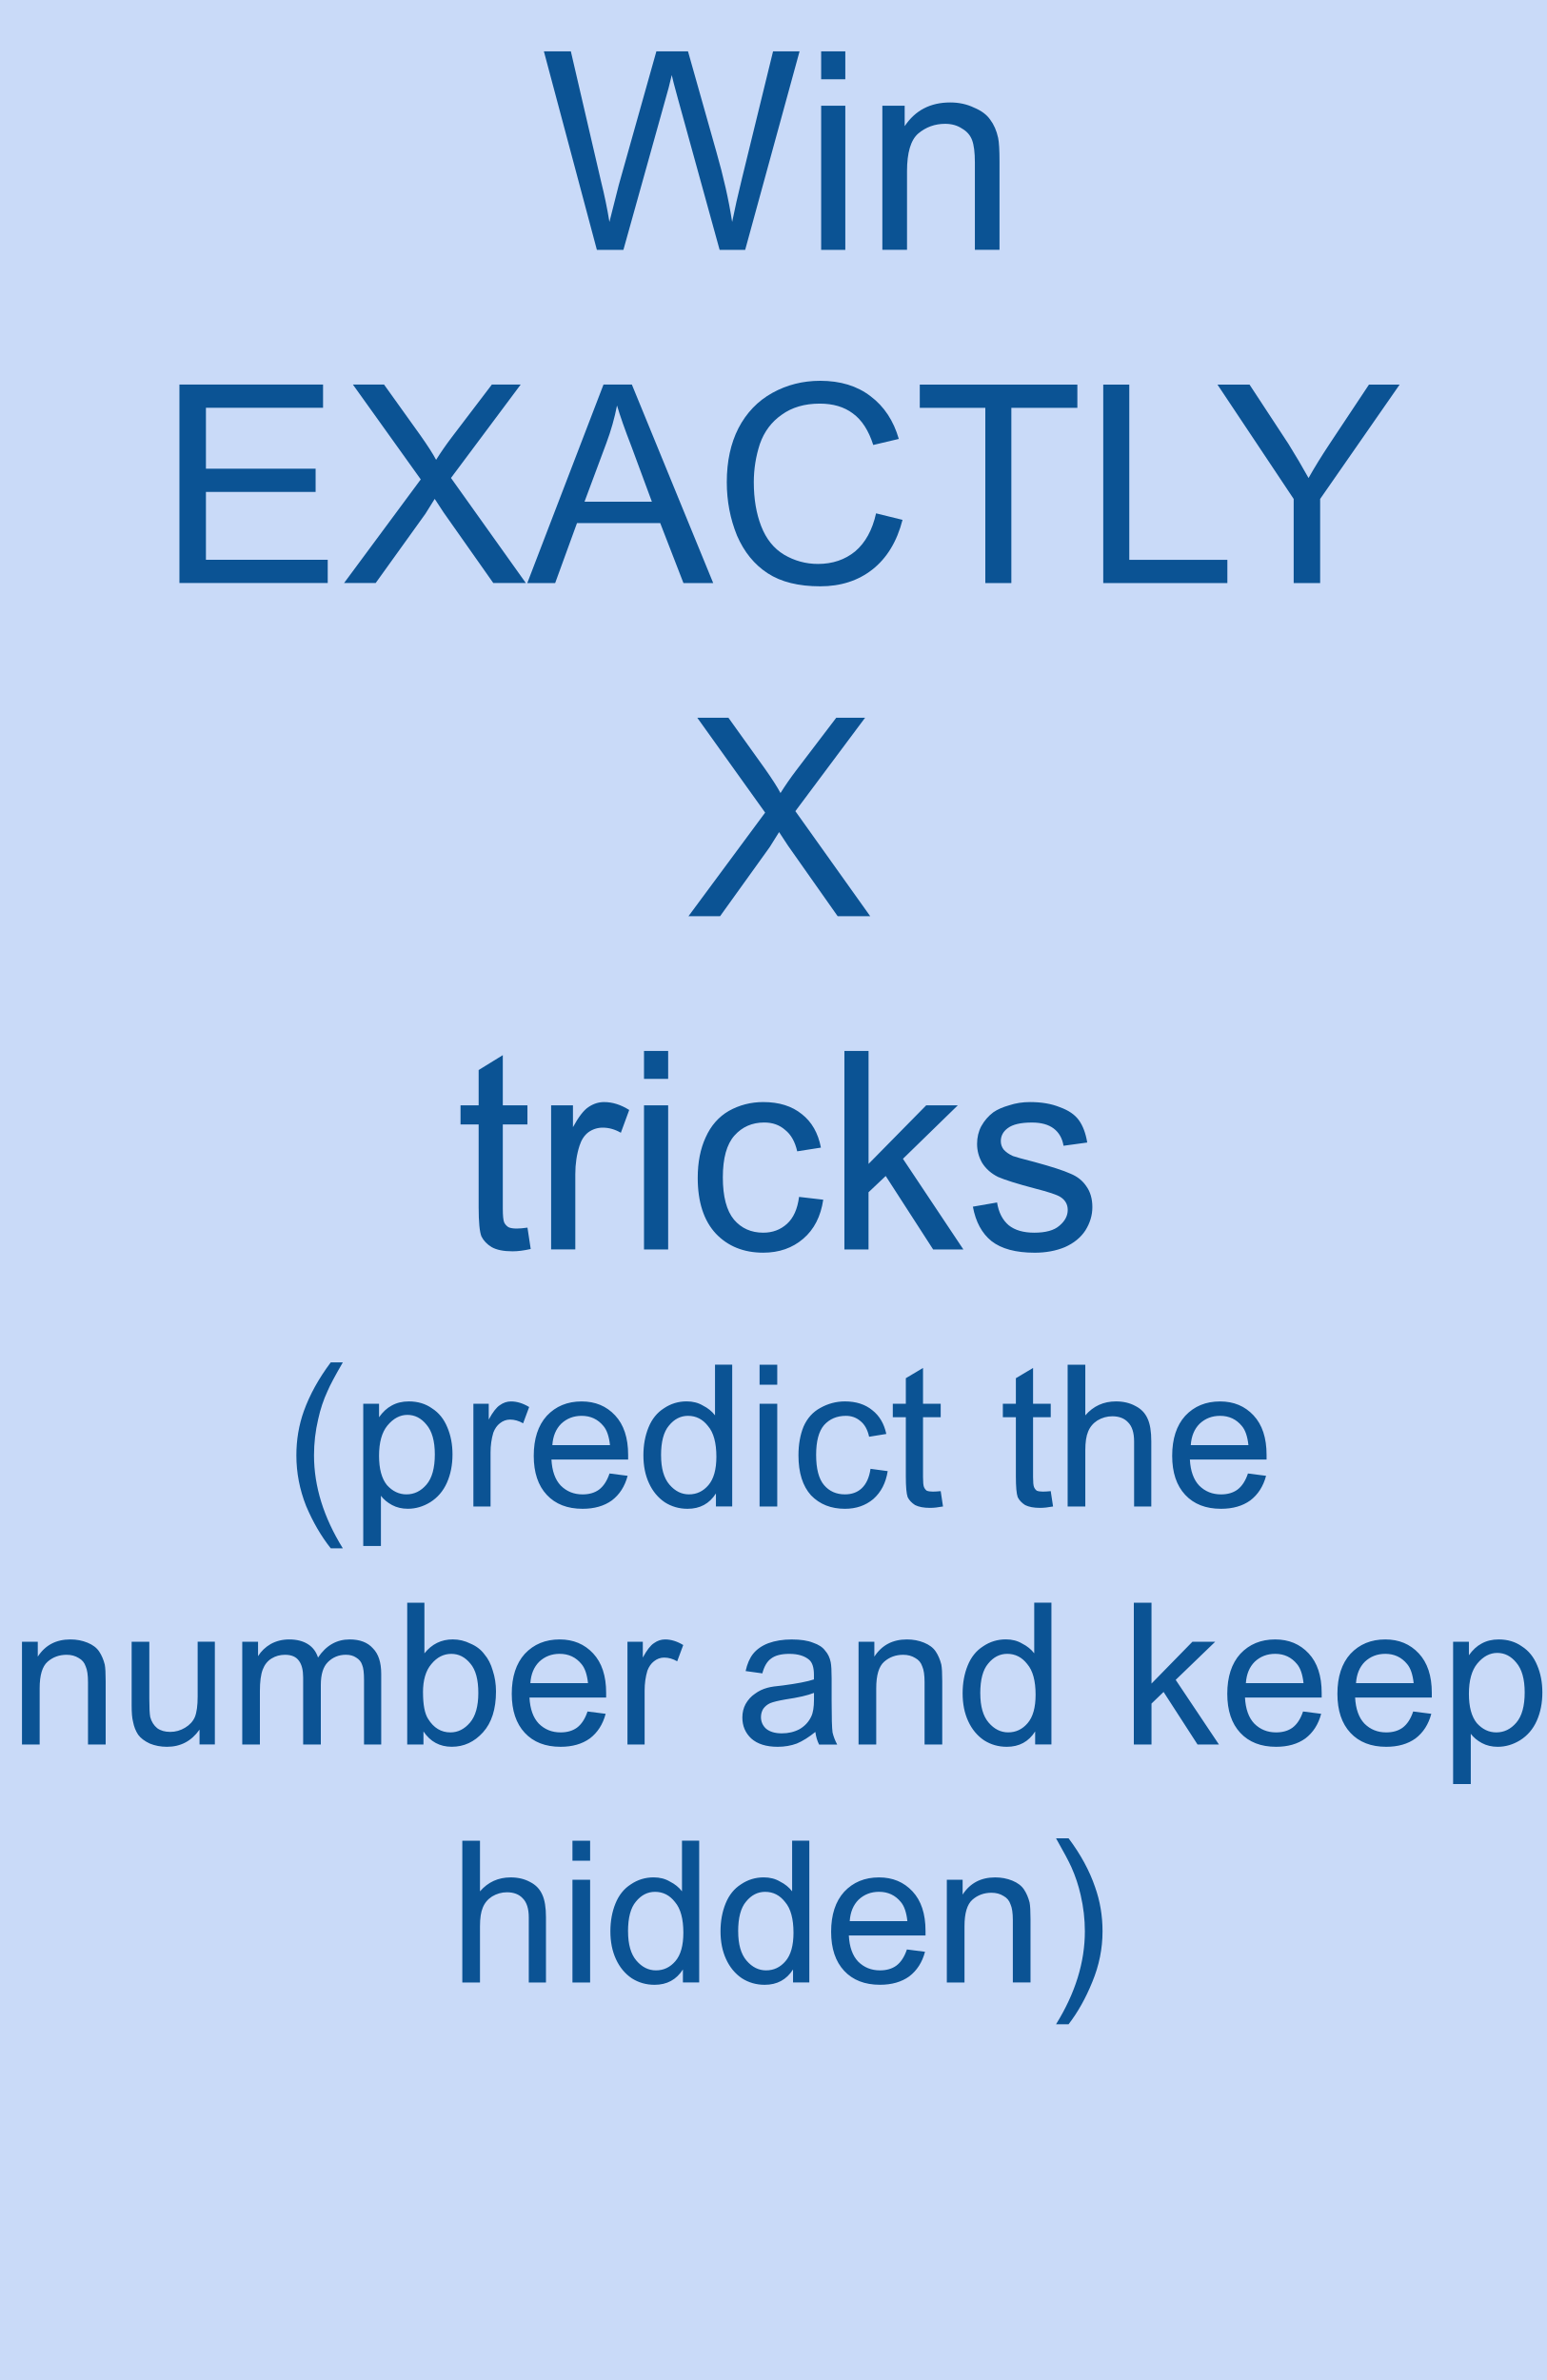
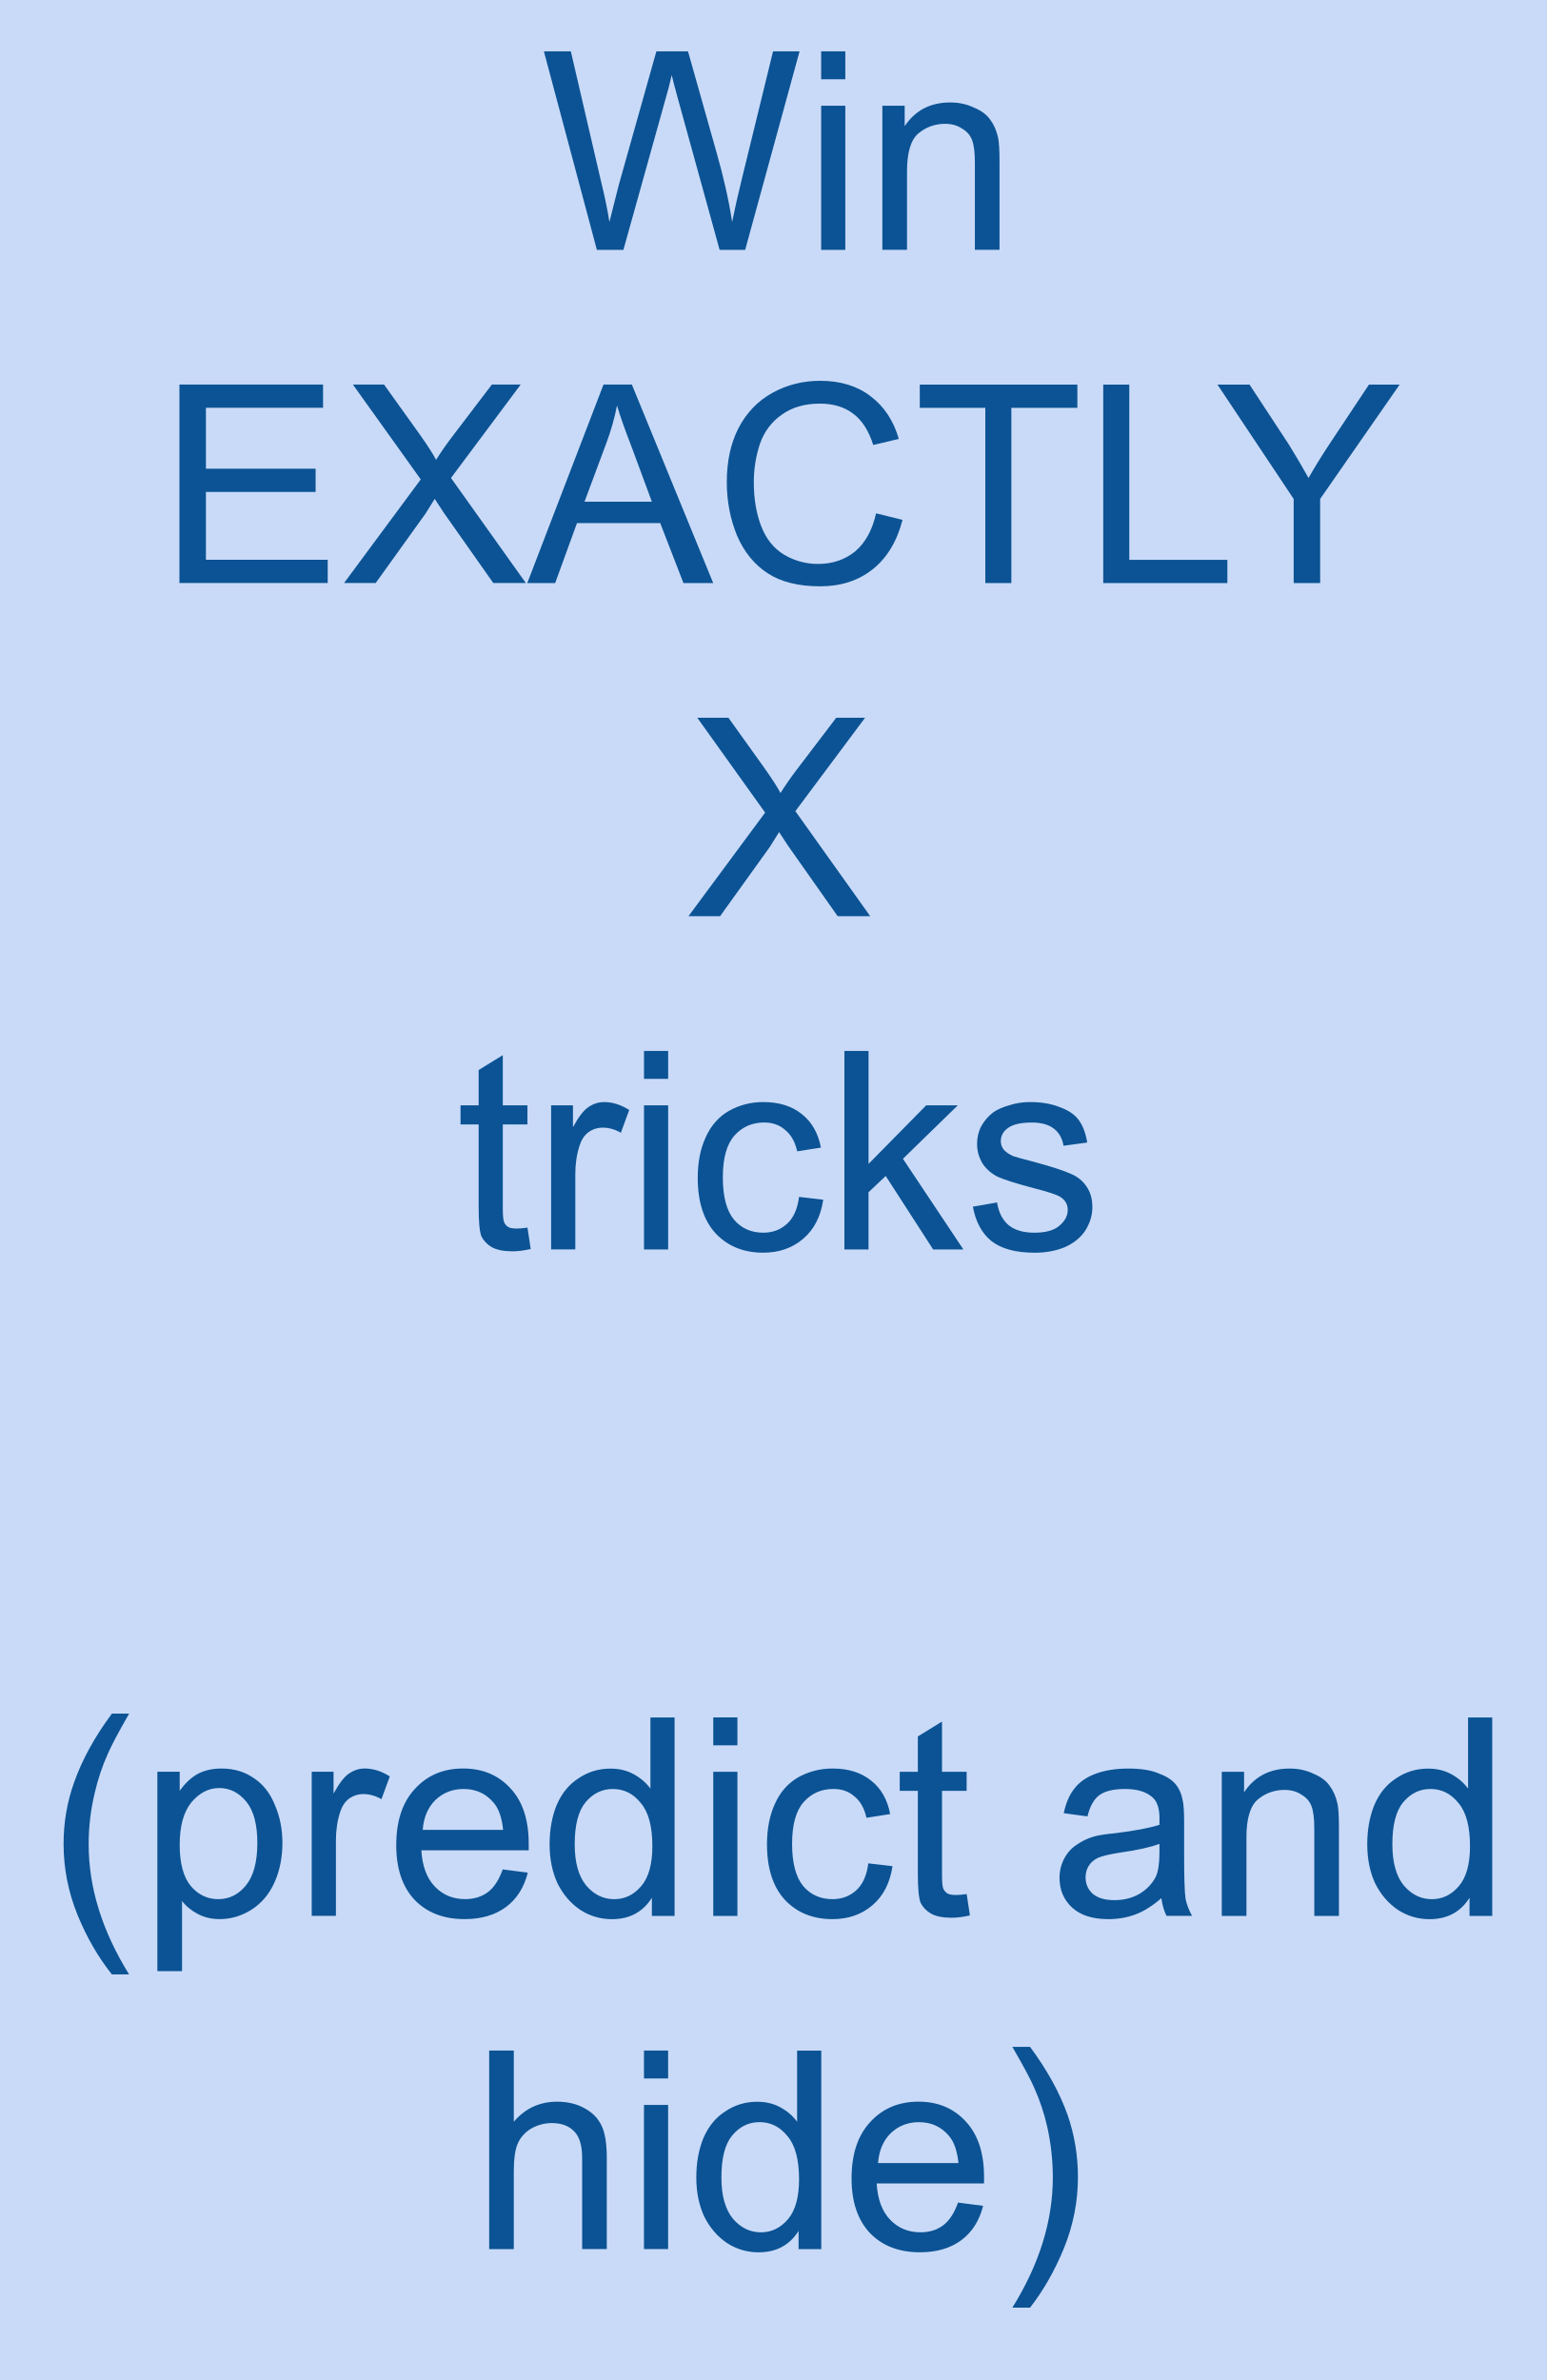
<svg xmlns="http://www.w3.org/2000/svg" version="1.1" viewBox="0.0 0.0 52.0 80.0" fill="none" stroke="none" stroke-linecap="square" stroke-miterlimit="10">
  <clipPath id="p.0">
    <path d="m0 0l52.0 0l0 80.0l-52.0 0l0 -80.0z" clip-rule="nonzero" />
  </clipPath>
  <g clip-path="url(#p.0)">
    <path fill="#c9daf8" d="m0 0l52.0 0l0 80.0l-52.0 0z" fill-rule="evenodd" />
-     <path fill="#000000" fill-opacity="0.0" d="m-9.134 -9.562l70.677 0l0 88.882l-70.677 0z" fill-rule="evenodd" />
+     <path fill="#000000" fill-opacity="0.0" d="m-9.134 -9.562l70.677 0l0 98.583l-70.677 0z" fill-rule="evenodd" />
    <path fill="#0b5394" d="m20.063 8.398l-1.781 -6.672l0.906 0l1.016 4.375q0.172 0.688 0.281 1.359q0.266 -1.062 0.312 -1.234l1.266 -4.5l1.063 0l0.953 3.375q0.359 1.25 0.531 2.359q0.125 -0.625 0.328 -1.453l1.047 -4.281l0.891 0l-1.828 6.672l-0.859 0l-1.406 -5.094q-0.172 -0.625 -0.203 -0.781q-0.109 0.469 -0.203 0.781l-1.422 5.094l-0.891 0zm7.539 -5.734l0 -0.938l0.812 0l0 0.938l-0.812 0zm0 5.734l0 -4.844l0.812 0l0 4.844l-0.812 0zm2.057 0l0 -4.844l0.75 0l0 0.687q0.531 -0.797 1.531 -0.797q0.438 0 0.797 0.172q0.375 0.156 0.547 0.406q0.188 0.25 0.266 0.609q0.047 0.219 0.047 0.797l0 2.969l-0.828 0l0 -2.938q0 -0.5 -0.094 -0.75q-0.094 -0.25 -0.344 -0.391q-0.234 -0.156 -0.562 -0.156q-0.516 0 -0.906 0.328q-0.375 0.328 -0.375 1.266l0 2.641l-0.828 0z" fill-rule="nonzero" />
    <path fill="#0b5394" d="m6.031 19.598l0 -6.672l4.828 0l0 0.781l-3.937 0l0 2.047l3.687 0l0 0.781l-3.687 0l0 2.281l4.094 0l0 0.781l-4.984 0zm5.534 0l2.578 -3.484l-2.281 -3.188l1.047 0l1.219 1.703q0.375 0.531 0.531 0.828q0.234 -0.375 0.531 -0.766l1.344 -1.766l0.969 0l-2.344 3.141l2.516 3.531l-1.094 0l-1.672 -2.375q-0.141 -0.219 -0.297 -0.453q-0.219 0.359 -0.312 0.5l-1.672 2.328l-1.062 0zm6.159 0l2.562 -6.672l0.953 0l2.734 6.672l-1.0 0l-0.781 -2.016l-2.797 0l-0.734 2.016l-0.938 0zm1.922 -2.734l2.266 0l-0.688 -1.859q-0.328 -0.844 -0.484 -1.375q-0.125 0.641 -0.359 1.266l-0.734 1.969zm9.8 0.391l0.891 0.219q-0.281 1.094 -1.016 1.672q-0.719 0.562 -1.75 0.562q-1.094 0 -1.766 -0.438q-0.672 -0.438 -1.031 -1.266q-0.344 -0.844 -0.344 -1.797q0 -1.047 0.391 -1.813q0.406 -0.781 1.141 -1.188q0.734 -0.406 1.609 -0.406q1.016 0 1.688 0.516q0.688 0.516 0.953 1.438l-0.859 0.203q-0.234 -0.734 -0.688 -1.062q-0.438 -0.328 -1.109 -0.328q-0.766 0 -1.281 0.375q-0.516 0.359 -0.734 0.984q-0.203 0.625 -0.203 1.281q0 0.844 0.25 1.484q0.25 0.641 0.766 0.953q0.531 0.312 1.141 0.312q0.734 0 1.25 -0.422q0.516 -0.438 0.703 -1.281zm3.674 2.344l0 -5.891l-2.203 0l0 -0.781l5.297 0l0 0.781l-2.219 0l0 5.891l-0.875 0zm3.964 0l0 -6.672l0.875 0l0 5.891l3.297 0l0 0.781l-4.172 0zm6.401 0l0 -2.828l-2.562 -3.844l1.078 0l1.312 2.0q0.359 0.578 0.672 1.141q0.297 -0.531 0.734 -1.188l1.297 -1.953l1.031 0l-2.672 3.844l0 2.828l-0.891 0z" fill-rule="nonzero" />
    <path fill="#0b5394" d="m23.141 30.798l2.578 -3.484l-2.281 -3.188l1.047 0l1.219 1.703q0.375 0.531 0.531 0.828q0.234 -0.375 0.531 -0.766l1.344 -1.766l0.969 0l-2.344 3.141l2.516 3.531l-1.094 0l-1.672 -2.375q-0.141 -0.219 -0.297 -0.453q-0.219 0.359 -0.312 0.5l-1.672 2.328l-1.062 0z" fill-rule="nonzero" />
    <path fill="#0b5394" d="m17.73 41.264l0.109 0.719q-0.344 0.078 -0.609 0.078q-0.453 0 -0.703 -0.141q-0.234 -0.141 -0.344 -0.359q-0.094 -0.234 -0.094 -0.984l0 -2.781l-0.609 0l0 -0.641l0.609 0l0 -1.188l0.812 -0.5l0 1.688l0.828 0l0 0.641l-0.828 0l0 2.828q0 0.359 0.047 0.469q0.047 0.094 0.141 0.156q0.094 0.047 0.281 0.047q0.141 0 0.359 -0.031zm0.795 0.734l0 -4.844l0.734 0l0 0.734q0.281 -0.516 0.516 -0.672q0.25 -0.172 0.531 -0.172q0.422 0 0.844 0.266l-0.281 0.766q-0.297 -0.172 -0.609 -0.172q-0.266 0 -0.484 0.156q-0.203 0.156 -0.297 0.453q-0.141 0.438 -0.141 0.953l0 2.531l-0.812 0zm3.122 -5.734l0 -0.938l0.812 0l0 0.938l-0.812 0zm0 5.734l0 -4.844l0.812 0l0 4.844l-0.812 0zm5.213 -1.766l0.812 0.094q-0.125 0.844 -0.672 1.312q-0.547 0.469 -1.344 0.469q-0.984 0 -1.594 -0.641q-0.609 -0.656 -0.609 -1.875q0 -0.781 0.266 -1.359q0.266 -0.594 0.781 -0.891q0.531 -0.297 1.156 -0.297q0.797 0 1.297 0.406q0.5 0.391 0.641 1.125l-0.797 0.125q-0.109 -0.484 -0.406 -0.719q-0.281 -0.25 -0.703 -0.25q-0.609 0 -1.0 0.438q-0.391 0.438 -0.391 1.406q0 0.969 0.375 1.422q0.375 0.438 0.984 0.438q0.469 0 0.797 -0.297q0.328 -0.297 0.406 -0.906zm1.523 1.766l0 -6.672l0.812 0l0 3.797l1.938 -1.969l1.062 0l-1.844 1.797l2.031 3.047l-1.016 0l-1.594 -2.469l-0.578 0.547l0 1.922l-0.812 0zm4.32 -1.438l0.812 -0.141q0.078 0.5 0.391 0.766q0.312 0.25 0.859 0.25q0.578 0 0.844 -0.234q0.281 -0.234 0.281 -0.531q0 -0.281 -0.25 -0.438q-0.172 -0.109 -0.844 -0.281q-0.891 -0.234 -1.25 -0.391q-0.344 -0.172 -0.531 -0.469q-0.172 -0.297 -0.172 -0.641q0 -0.328 0.141 -0.594q0.156 -0.281 0.406 -0.469q0.203 -0.141 0.531 -0.234q0.328 -0.109 0.703 -0.109q0.578 0 1.0 0.172q0.438 0.156 0.641 0.438q0.203 0.281 0.281 0.75l-0.797 0.109q-0.062 -0.375 -0.328 -0.578q-0.266 -0.203 -0.734 -0.203q-0.562 0 -0.812 0.188q-0.234 0.172 -0.234 0.438q0 0.156 0.094 0.281q0.109 0.125 0.312 0.219q0.125 0.047 0.734 0.203q0.859 0.234 1.203 0.391q0.344 0.141 0.531 0.422q0.203 0.281 0.203 0.703q0 0.406 -0.234 0.781q-0.234 0.359 -0.688 0.562q-0.453 0.188 -1.016 0.188q-0.953 0 -1.453 -0.391q-0.484 -0.391 -0.625 -1.156z" fill-rule="nonzero" />
-     <path fill="#0b5394" d="m11.118 52.044q-0.484 -0.609 -0.828 -1.422q-0.328 -0.828 -0.328 -1.703q0 -0.781 0.25 -1.484q0.297 -0.828 0.906 -1.641l0.406 0q-0.391 0.672 -0.516 0.969q-0.203 0.438 -0.312 0.938q-0.141 0.594 -0.141 1.219q0 1.562 0.969 3.125l-0.406 0zm1.092 -0.078l0 -4.781l0.531 0l0 0.453q0.188 -0.266 0.422 -0.391q0.25 -0.141 0.578 -0.141q0.453 0 0.781 0.234q0.344 0.219 0.516 0.641q0.172 0.406 0.172 0.906q0 0.531 -0.188 0.953q-0.188 0.422 -0.562 0.656q-0.359 0.219 -0.75 0.219q-0.297 0 -0.531 -0.125q-0.234 -0.125 -0.375 -0.312l0 1.688l-0.594 0zm0.531 -3.031q0 0.656 0.266 0.984q0.281 0.312 0.656 0.312q0.391 0 0.672 -0.328q0.281 -0.328 0.281 -1.016q0 -0.672 -0.281 -1.0q-0.266 -0.328 -0.641 -0.328q-0.375 0 -0.672 0.359q-0.281 0.344 -0.281 1.016zm3.171 1.703l0 -3.453l0.516 0l0 0.531q0.203 -0.375 0.375 -0.484q0.172 -0.125 0.375 -0.125q0.297 0 0.609 0.188l-0.203 0.547q-0.219 -0.125 -0.438 -0.125q-0.188 0 -0.344 0.125q-0.141 0.109 -0.219 0.312q-0.094 0.312 -0.094 0.672l0 1.812l-0.578 0zm4.576 -1.109l0.609 0.078q-0.141 0.531 -0.531 0.828q-0.391 0.281 -0.984 0.281q-0.766 0 -1.203 -0.469q-0.438 -0.469 -0.438 -1.312q0 -0.859 0.438 -1.344q0.453 -0.484 1.172 -0.484q0.688 0 1.125 0.469q0.438 0.469 0.438 1.328q0 0.047 0 0.156l-2.578 0q0.031 0.578 0.312 0.875q0.297 0.297 0.734 0.297q0.328 0 0.547 -0.156q0.234 -0.172 0.359 -0.547zm-1.922 -0.953l1.938 0q-0.047 -0.438 -0.219 -0.641q-0.281 -0.344 -0.734 -0.344q-0.406 0 -0.688 0.266q-0.266 0.266 -0.297 0.719zm5.499 2.062l0 -0.438q-0.328 0.516 -0.953 0.516q-0.422 0 -0.766 -0.219q-0.344 -0.234 -0.531 -0.641q-0.188 -0.406 -0.188 -0.938q0 -0.516 0.172 -0.938q0.172 -0.422 0.516 -0.641q0.344 -0.234 0.766 -0.234q0.312 0 0.547 0.141q0.25 0.125 0.406 0.328l0 -1.703l0.578 0l0 4.766l-0.547 0zm-1.844 -1.719q0 0.656 0.281 0.984q0.281 0.328 0.656 0.328q0.391 0 0.656 -0.312q0.266 -0.312 0.266 -0.953q0 -0.703 -0.281 -1.031q-0.266 -0.344 -0.672 -0.344q-0.375 0 -0.641 0.328q-0.266 0.312 -0.266 1.0zm3.311 -2.375l0 -0.672l0.594 0l0 0.672l-0.594 0zm0 4.094l0 -3.453l0.594 0l0 3.453l-0.594 0zm3.729 -1.266l0.578 0.078q-0.094 0.594 -0.484 0.938q-0.391 0.328 -0.953 0.328q-0.703 0 -1.141 -0.453q-0.422 -0.469 -0.422 -1.344q0 -0.547 0.172 -0.969q0.188 -0.422 0.562 -0.625q0.391 -0.219 0.828 -0.219q0.562 0 0.922 0.297q0.359 0.281 0.469 0.797l-0.578 0.094q-0.078 -0.359 -0.297 -0.531q-0.203 -0.172 -0.484 -0.172q-0.453 0 -0.734 0.312q-0.266 0.312 -0.266 1.0q0 0.703 0.266 1.016q0.266 0.312 0.703 0.312q0.344 0 0.562 -0.203q0.234 -0.219 0.297 -0.656zm2.359 0.75l0.078 0.516q-0.25 0.047 -0.438 0.047q-0.312 0 -0.5 -0.094q-0.172 -0.109 -0.25 -0.266q-0.062 -0.172 -0.062 -0.703l0 -1.984l-0.438 0l0 -0.453l0.438 0l0 -0.859l0.578 -0.344l0 1.203l0.594 0l0 0.453l-0.594 0l0 2.016q0 0.25 0.031 0.328q0.031 0.078 0.094 0.125q0.078 0.031 0.203 0.031q0.109 0 0.266 -0.016zm3.699 0l0.078 0.516q-0.25 0.047 -0.438 0.047q-0.312 0 -0.5 -0.094q-0.172 -0.109 -0.25 -0.266q-0.062 -0.172 -0.062 -0.703l0 -1.984l-0.438 0l0 -0.453l0.438 0l0 -0.859l0.578 -0.344l0 1.203l0.594 0l0 0.453l-0.594 0l0 2.016q0 0.25 0.031 0.328q0.031 0.078 0.094 0.125q0.078 0.031 0.203 0.031q0.109 0 0.266 -0.016zm0.568 0.516l0 -4.766l0.594 0l0 1.703q0.406 -0.469 1.031 -0.469q0.375 0 0.656 0.156q0.281 0.141 0.406 0.422q0.125 0.266 0.125 0.766l0 2.188l-0.578 0l0 -2.188q0 -0.438 -0.203 -0.641q-0.188 -0.203 -0.531 -0.203q-0.266 0 -0.5 0.141q-0.219 0.141 -0.312 0.375q-0.094 0.219 -0.094 0.625l0 1.891l-0.594 0zm6.061 -1.109l0.609 0.078q-0.141 0.531 -0.531 0.828q-0.391 0.281 -0.984 0.281q-0.766 0 -1.203 -0.469q-0.438 -0.469 -0.438 -1.312q0 -0.859 0.438 -1.344q0.453 -0.484 1.172 -0.484q0.688 0 1.125 0.469q0.438 0.469 0.438 1.328q0 0.047 0 0.156l-2.578 0q0.031 0.578 0.312 0.875q0.297 0.297 0.734 0.297q0.328 0 0.547 -0.156q0.234 -0.172 0.359 -0.547zm-1.922 -0.953l1.938 0q-0.047 -0.438 -0.219 -0.641q-0.281 -0.344 -0.734 -0.344q-0.406 0 -0.688 0.266q-0.266 0.266 -0.297 0.719z" fill-rule="nonzero" />
-     <path fill="#0b5394" d="m0.739 58.638l0 -3.453l0.531 0l0 0.5q0.375 -0.578 1.094 -0.578q0.312 0 0.578 0.109q0.266 0.109 0.391 0.297q0.125 0.188 0.188 0.438q0.031 0.156 0.031 0.562l0 2.125l-0.594 0l0 -2.094q0 -0.359 -0.078 -0.531q-0.062 -0.188 -0.234 -0.281q-0.172 -0.109 -0.406 -0.109q-0.375 0 -0.641 0.234q-0.266 0.234 -0.266 0.891l0 1.891l-0.594 0zm5.968 0l0 -0.5q-0.406 0.578 -1.094 0.578q-0.312 0 -0.578 -0.109q-0.266 -0.125 -0.391 -0.297q-0.125 -0.188 -0.172 -0.438q-0.047 -0.172 -0.047 -0.547l0 -2.141l0.594 0l0 1.922q0 0.453 0.031 0.609q0.062 0.234 0.234 0.375q0.172 0.125 0.438 0.125q0.266 0 0.5 -0.141q0.234 -0.141 0.328 -0.359q0.094 -0.234 0.094 -0.688l0 -1.844l0.578 0l0 3.453l-0.516 0zm1.436 0l0 -3.453l0.531 0l0 0.484q0.156 -0.25 0.422 -0.406q0.281 -0.156 0.625 -0.156q0.375 0 0.625 0.156q0.25 0.156 0.344 0.453q0.406 -0.609 1.062 -0.609q0.516 0 0.781 0.297q0.281 0.281 0.281 0.859l0 2.375l-0.578 0l0 -2.172q0 -0.359 -0.062 -0.5q-0.047 -0.156 -0.203 -0.25q-0.141 -0.094 -0.344 -0.094q-0.359 0 -0.609 0.25q-0.234 0.234 -0.234 0.766l0 2.0l-0.594 0l0 -2.25q0 -0.375 -0.141 -0.562q-0.141 -0.203 -0.469 -0.203q-0.25 0 -0.453 0.125q-0.203 0.125 -0.297 0.375q-0.094 0.25 -0.094 0.719l0 1.797l-0.594 0zm6.092 0l-0.547 0l0 -4.766l0.578 0l0 1.703q0.375 -0.469 0.953 -0.469q0.312 0 0.594 0.141q0.297 0.125 0.469 0.359q0.188 0.219 0.281 0.547q0.109 0.328 0.109 0.703q0 0.891 -0.438 1.375q-0.438 0.484 -1.047 0.484q-0.609 0 -0.953 -0.516l0 0.438zm-0.016 -1.75q0 0.625 0.172 0.891q0.281 0.453 0.75 0.453q0.375 0 0.656 -0.328q0.281 -0.328 0.281 -1.0q0 -0.672 -0.266 -0.984q-0.266 -0.328 -0.641 -0.328q-0.391 0 -0.672 0.344q-0.281 0.328 -0.281 0.953zm5.53 0.641l0.609 0.078q-0.141 0.531 -0.531 0.828q-0.391 0.281 -0.984 0.281q-0.766 0 -1.203 -0.469q-0.438 -0.469 -0.438 -1.312q0 -0.859 0.438 -1.344q0.453 -0.484 1.172 -0.484q0.688 0 1.125 0.469q0.438 0.469 0.438 1.328q0 0.047 0 0.156l-2.578 0q0.031 0.578 0.312 0.875q0.297 0.297 0.734 0.297q0.328 0 0.547 -0.156q0.234 -0.172 0.359 -0.547zm-1.922 -0.953l1.938 0q-0.047 -0.438 -0.219 -0.641q-0.281 -0.344 -0.734 -0.344q-0.406 0 -0.688 0.266q-0.266 0.266 -0.297 0.719zm3.264 2.062l0 -3.453l0.516 0l0 0.531q0.203 -0.375 0.375 -0.484q0.172 -0.125 0.375 -0.125q0.297 0 0.609 0.188l-0.203 0.547q-0.219 -0.125 -0.438 -0.125q-0.188 0 -0.344 0.125q-0.141 0.109 -0.219 0.312q-0.094 0.312 -0.094 0.672l0 1.812l-0.578 0zm6.316 -0.422q-0.328 0.266 -0.625 0.391q-0.297 0.109 -0.641 0.109q-0.578 0 -0.891 -0.281q-0.297 -0.281 -0.297 -0.703q0 -0.25 0.109 -0.453q0.125 -0.219 0.312 -0.344q0.188 -0.141 0.422 -0.203q0.172 -0.047 0.516 -0.078q0.719 -0.094 1.047 -0.203q0 -0.125 0 -0.156q0 -0.359 -0.156 -0.5q-0.234 -0.203 -0.672 -0.203q-0.406 0 -0.609 0.156q-0.203 0.141 -0.297 0.5l-0.562 -0.078q0.078 -0.359 0.25 -0.578q0.188 -0.234 0.516 -0.359q0.344 -0.125 0.781 -0.125q0.453 0 0.719 0.109q0.281 0.094 0.406 0.266q0.141 0.156 0.188 0.391q0.031 0.156 0.031 0.547l0 0.766q0 0.828 0.031 1.047q0.047 0.203 0.156 0.406l-0.609 0q-0.094 -0.188 -0.125 -0.422zm-0.047 -1.312q-0.312 0.125 -0.953 0.219q-0.359 0.062 -0.516 0.125q-0.141 0.062 -0.234 0.188q-0.078 0.125 -0.078 0.281q0 0.234 0.172 0.391q0.188 0.156 0.531 0.156q0.328 0 0.594 -0.141q0.266 -0.156 0.391 -0.422q0.094 -0.188 0.094 -0.578l0 -0.219zm1.499 1.734l0 -3.453l0.531 0l0 0.5q0.375 -0.578 1.094 -0.578q0.312 0 0.578 0.109q0.266 0.109 0.391 0.297q0.125 0.188 0.188 0.438q0.031 0.156 0.031 0.562l0 2.125l-0.594 0l0 -2.094q0 -0.359 -0.078 -0.531q-0.062 -0.188 -0.234 -0.281q-0.172 -0.109 -0.406 -0.109q-0.375 0 -0.641 0.234q-0.266 0.234 -0.266 0.891l0 1.891l-0.594 0zm5.936 0l0 -0.438q-0.328 0.516 -0.953 0.516q-0.422 0 -0.766 -0.219q-0.344 -0.234 -0.531 -0.641q-0.188 -0.406 -0.188 -0.938q0 -0.516 0.172 -0.938q0.172 -0.422 0.516 -0.641q0.344 -0.234 0.766 -0.234q0.312 0 0.547 0.141q0.25 0.125 0.406 0.328l0 -1.703l0.578 0l0 4.766l-0.547 0zm-1.844 -1.719q0 0.656 0.281 0.984q0.281 0.328 0.656 0.328q0.391 0 0.656 -0.312q0.266 -0.312 0.266 -0.953q0 -0.703 -0.281 -1.031q-0.266 -0.344 -0.672 -0.344q-0.375 0 -0.641 0.328q-0.266 0.312 -0.266 1.0zm5.161 1.719l0 -4.766l0.594 0l0 2.719l1.375 -1.406l0.766 0l-1.328 1.281l1.453 2.172l-0.719 0l-1.141 -1.766l-0.406 0.391l0 1.375l-0.594 0zm5.688 -1.109l0.609 0.078q-0.141 0.531 -0.531 0.828q-0.391 0.281 -0.984 0.281q-0.766 0 -1.203 -0.469q-0.438 -0.469 -0.438 -1.312q0 -0.859 0.438 -1.344q0.453 -0.484 1.172 -0.484q0.688 0 1.125 0.469q0.438 0.469 0.438 1.328q0 0.047 0 0.156l-2.578 0q0.031 0.578 0.312 0.875q0.297 0.297 0.734 0.297q0.328 0 0.547 -0.156q0.234 -0.172 0.359 -0.547zm-1.922 -0.953l1.938 0q-0.047 -0.438 -0.219 -0.641q-0.281 -0.344 -0.734 -0.344q-0.406 0 -0.688 0.266q-0.266 0.266 -0.297 0.719zm5.624 0.953l0.609 0.078q-0.141 0.531 -0.531 0.828q-0.391 0.281 -0.984 0.281q-0.766 0 -1.203 -0.469q-0.438 -0.469 -0.438 -1.312q0 -0.859 0.438 -1.344q0.453 -0.484 1.172 -0.484q0.688 0 1.125 0.469q0.438 0.469 0.438 1.328q0 0.047 0 0.156l-2.578 0q0.031 0.578 0.312 0.875q0.297 0.297 0.734 0.297q0.328 0 0.547 -0.156q0.234 -0.172 0.359 -0.547zm-1.922 -0.953l1.938 0q-0.047 -0.438 -0.219 -0.641q-0.281 -0.344 -0.734 -0.344q-0.406 0 -0.688 0.266q-0.266 0.266 -0.297 0.719zm3.264 3.391l0 -4.781l0.531 0l0 0.453q0.188 -0.266 0.422 -0.391q0.25 -0.141 0.578 -0.141q0.453 0 0.781 0.234q0.344 0.219 0.516 0.641q0.172 0.406 0.172 0.906q0 0.531 -0.188 0.953q-0.188 0.422 -0.562 0.656q-0.359 0.219 -0.75 0.219q-0.297 0 -0.531 -0.125q-0.234 -0.125 -0.375 -0.312l0 1.688l-0.594 0zm0.531 -3.031q0 0.656 0.266 0.984q0.281 0.312 0.656 0.312q0.391 0 0.672 -0.328q0.281 -0.328 0.281 -1.016q0 -0.672 -0.281 -1.0q-0.266 -0.328 -0.641 -0.328q-0.375 0 -0.672 0.359q-0.281 0.344 -0.281 1.016z" fill-rule="nonzero" />
-     <path fill="#0b5394" d="m15.54 66.638l0 -4.766l0.594 0l0 1.703q0.406 -0.469 1.031 -0.469q0.375 0 0.656 0.156q0.281 0.141 0.406 0.422q0.125 0.266 0.125 0.766l0 2.188l-0.578 0l0 -2.188q0 -0.438 -0.203 -0.641q-0.188 -0.203 -0.531 -0.203q-0.266 0 -0.5 0.141q-0.219 0.141 -0.312 0.375q-0.094 0.219 -0.094 0.625l0 1.891l-0.594 0zm3.702 -4.094l0 -0.672l0.594 0l0 0.672l-0.594 0zm0 4.094l0 -3.453l0.594 0l0 3.453l-0.594 0zm3.713 0l0 -0.438q-0.328 0.516 -0.953 0.516q-0.422 0 -0.766 -0.219q-0.344 -0.234 -0.531 -0.641q-0.188 -0.406 -0.188 -0.938q0 -0.516 0.172 -0.938q0.172 -0.422 0.516 -0.641q0.344 -0.234 0.766 -0.234q0.312 0 0.547 0.141q0.25 0.125 0.406 0.328l0 -1.703l0.578 0l0 4.766l-0.547 0zm-1.844 -1.719q0 0.656 0.281 0.984q0.281 0.328 0.656 0.328q0.391 0 0.656 -0.312q0.266 -0.312 0.266 -0.953q0 -0.703 -0.281 -1.031q-0.266 -0.344 -0.672 -0.344q-0.375 0 -0.641 0.328q-0.266 0.312 -0.266 1.0zm5.546 1.719l0 -0.438q-0.328 0.516 -0.953 0.516q-0.422 0 -0.766 -0.219q-0.344 -0.234 -0.531 -0.641q-0.188 -0.406 -0.188 -0.938q0 -0.516 0.172 -0.938q0.172 -0.422 0.516 -0.641q0.344 -0.234 0.766 -0.234q0.312 0 0.547 0.141q0.25 0.125 0.406 0.328l0 -1.703l0.578 0l0 4.766l-0.547 0zm-1.844 -1.719q0 0.656 0.281 0.984q0.281 0.328 0.656 0.328q0.391 0 0.656 -0.312q0.266 -0.312 0.266 -0.953q0 -0.703 -0.281 -1.031q-0.266 -0.344 -0.672 -0.344q-0.375 0 -0.641 0.328q-0.266 0.312 -0.266 1.0zm5.671 0.609l0.609 0.078q-0.141 0.531 -0.531 0.828q-0.391 0.281 -0.984 0.281q-0.766 0 -1.203 -0.469q-0.438 -0.469 -0.438 -1.312q0 -0.859 0.438 -1.344q0.453 -0.484 1.172 -0.484q0.688 0 1.125 0.469q0.438 0.469 0.438 1.328q0 0.047 0 0.156l-2.578 0q0.031 0.578 0.312 0.875q0.297 0.297 0.734 0.297q0.328 0 0.547 -0.156q0.234 -0.172 0.359 -0.547zm-1.922 -0.953l1.938 0q-0.047 -0.438 -0.219 -0.641q-0.281 -0.344 -0.734 -0.344q-0.406 0 -0.688 0.266q-0.266 0.266 -0.297 0.719zm3.264 2.062l0 -3.453l0.531 0l0 0.5q0.375 -0.578 1.094 -0.578q0.312 0 0.578 0.109q0.266 0.109 0.391 0.297q0.125 0.188 0.188 0.438q0.031 0.156 0.031 0.562l0 2.125l-0.594 0l0 -2.094q0 -0.359 -0.078 -0.531q-0.062 -0.188 -0.234 -0.281q-0.172 -0.109 -0.406 -0.109q-0.375 0 -0.641 0.234q-0.266 0.234 -0.266 0.891l0 1.891l-0.594 0zm4.093 1.406l-0.422 0q0.969 -1.562 0.969 -3.125q0 -0.609 -0.141 -1.219q-0.109 -0.484 -0.312 -0.938q-0.125 -0.281 -0.516 -0.969l0.422 0q0.609 0.812 0.891 1.641q0.25 0.703 0.25 1.484q0 0.875 -0.344 1.703q-0.328 0.812 -0.797 1.422z" fill-rule="nonzero" />
+     <path fill="#0b5394" d="m3.762 66.367q-0.688 -0.859 -1.156 -2.0q-0.469 -1.156 -0.469 -2.391q0 -1.078 0.359 -2.078q0.406 -1.141 1.266 -2.297l0.578 0q-0.547 0.953 -0.719 1.359q-0.281 0.625 -0.438 1.312q-0.203 0.844 -0.203 1.719q0 2.188 1.359 4.375l-0.578 0zm1.528 -0.109l0 -6.703l0.75 0l0 0.641q0.266 -0.375 0.594 -0.562q0.344 -0.188 0.812 -0.188q0.625 0 1.094 0.328q0.469 0.312 0.703 0.906q0.25 0.578 0.25 1.266q0 0.734 -0.266 1.328q-0.266 0.594 -0.781 0.922q-0.5 0.312 -1.062 0.312q-0.406 0 -0.734 -0.172q-0.328 -0.172 -0.531 -0.438l0 2.359l-0.828 0zm0.75 -4.25q0 0.938 0.375 1.391q0.375 0.438 0.922 0.438q0.547 0 0.922 -0.453q0.391 -0.469 0.391 -1.438q0 -0.938 -0.375 -1.391q-0.375 -0.453 -0.906 -0.453q-0.531 0 -0.938 0.484q-0.391 0.484 -0.391 1.422zm4.438 2.391l0 -4.844l0.734 0l0 0.734q0.281 -0.516 0.516 -0.672q0.25 -0.172 0.531 -0.172q0.422 0 0.844 0.266l-0.281 0.766q-0.297 -0.172 -0.609 -0.172q-0.266 0 -0.484 0.156q-0.203 0.156 -0.297 0.453q-0.141 0.438 -0.141 0.953l0 2.531l-0.812 0zm6.419 -1.562l0.844 0.109q-0.188 0.75 -0.734 1.156q-0.547 0.406 -1.391 0.406q-1.062 0 -1.688 -0.656q-0.609 -0.656 -0.609 -1.828q0 -1.219 0.625 -1.891q0.625 -0.688 1.625 -0.688q0.984 0 1.594 0.672q0.609 0.656 0.609 1.859q0 0.062 0 0.219l-3.609 0q0.047 0.797 0.453 1.219q0.406 0.422 1.016 0.422q0.453 0 0.766 -0.234q0.312 -0.234 0.5 -0.766zm-2.688 -1.328l2.703 0q-0.062 -0.609 -0.312 -0.906q-0.391 -0.469 -1.016 -0.469q-0.562 0 -0.953 0.375q-0.375 0.375 -0.422 1.0zm7.703 2.891l0 -0.609q-0.453 0.719 -1.344 0.719q-0.578 0 -1.062 -0.312q-0.484 -0.328 -0.766 -0.891q-0.266 -0.578 -0.266 -1.312q0 -0.734 0.234 -1.312q0.25 -0.594 0.734 -0.906q0.484 -0.328 1.078 -0.328q0.438 0 0.781 0.188q0.344 0.188 0.562 0.484l0 -2.391l0.812 0l0 6.672l-0.766 0zm-2.594 -2.406q0 0.922 0.391 1.391q0.391 0.453 0.938 0.453q0.531 0 0.906 -0.438q0.375 -0.438 0.375 -1.344q0 -1.0 -0.391 -1.453q-0.375 -0.469 -0.938 -0.469q-0.547 0 -0.922 0.453q-0.359 0.438 -0.359 1.406zm4.657 -3.328l0 -0.938l0.812 0l0 0.938l-0.812 0zm0 5.734l0 -4.844l0.812 0l0 4.844l-0.812 0zm5.213 -1.766l0.812 0.094q-0.125 0.844 -0.672 1.312q-0.547 0.469 -1.344 0.469q-0.984 0 -1.594 -0.641q-0.609 -0.656 -0.609 -1.875q0 -0.781 0.266 -1.359q0.266 -0.594 0.781 -0.891q0.531 -0.297 1.156 -0.297q0.797 0 1.297 0.406q0.5 0.391 0.641 1.125l-0.797 0.125q-0.109 -0.484 -0.406 -0.719q-0.281 -0.25 -0.703 -0.25q-0.609 0 -1.0 0.438q-0.391 0.438 -0.391 1.406q0 0.969 0.375 1.422q0.375 0.438 0.984 0.438q0.469 0 0.797 -0.297q0.328 -0.297 0.406 -0.906zm3.305 1.031l0.109 0.719q-0.344 0.078 -0.609 0.078q-0.453 0 -0.703 -0.141q-0.234 -0.141 -0.344 -0.359q-0.094 -0.234 -0.094 -0.984l0 -2.781l-0.609 0l0 -0.641l0.609 0l0 -1.188l0.812 -0.5l0 1.688l0.828 0l0 0.641l-0.828 0l0 2.828q0 0.359 0.047 0.469q0.047 0.094 0.141 0.156q0.094 0.047 0.281 0.047q0.141 0 0.359 -0.031zm6.543 0.141q-0.453 0.391 -0.875 0.547q-0.422 0.156 -0.906 0.156q-0.797 0 -1.219 -0.391q-0.422 -0.391 -0.422 -1.0q0 -0.344 0.156 -0.641q0.156 -0.297 0.422 -0.469q0.266 -0.188 0.594 -0.281q0.234 -0.062 0.719 -0.109q1.0 -0.125 1.469 -0.281q0 -0.172 0 -0.219q0 -0.5 -0.234 -0.703q-0.312 -0.281 -0.922 -0.281q-0.578 0 -0.859 0.203q-0.281 0.203 -0.406 0.719l-0.797 -0.109q0.109 -0.516 0.359 -0.828q0.25 -0.328 0.719 -0.5q0.469 -0.172 1.094 -0.172q0.625 0 1.0 0.156q0.391 0.141 0.578 0.359q0.188 0.219 0.25 0.562q0.047 0.203 0.047 0.75l0 1.094q0 1.141 0.047 1.453q0.062 0.297 0.219 0.578l-0.859 0q-0.125 -0.25 -0.172 -0.594zm-0.062 -1.828q-0.453 0.172 -1.344 0.297q-0.5 0.078 -0.719 0.172q-0.203 0.094 -0.312 0.266q-0.109 0.172 -0.109 0.391q0 0.328 0.234 0.547q0.25 0.219 0.734 0.219q0.469 0 0.828 -0.203q0.375 -0.219 0.562 -0.578q0.125 -0.266 0.125 -0.812l0 -0.297zm2.094 2.422l0 -4.844l0.75 0l0 0.688q0.531 -0.797 1.531 -0.797q0.438 0 0.797 0.172q0.375 0.156 0.547 0.406q0.188 0.25 0.266 0.609q0.047 0.219 0.047 0.797l0 2.969l-0.828 0l0 -2.938q0 -0.5 -0.094 -0.75q-0.094 -0.25 -0.344 -0.391q-0.234 -0.156 -0.562 -0.156q-0.516 0 -0.906 0.328q-0.375 0.328 -0.375 1.266l0 2.641l-0.828 0zm8.328 0l0 -0.609q-0.453 0.719 -1.344 0.719q-0.578 0 -1.062 -0.312q-0.484 -0.328 -0.766 -0.891q-0.266 -0.578 -0.266 -1.312q0 -0.734 0.234 -1.312q0.25 -0.594 0.734 -0.906q0.484 -0.328 1.078 -0.328q0.438 0 0.781 0.188q0.344 0.188 0.562 0.484l0 -2.391l0.812 0l0 6.672l-0.766 0zm-2.594 -2.406q0 0.922 0.391 1.391q0.391 0.453 0.938 0.453q0.531 0 0.906 -0.438q0.375 -0.438 0.375 -1.344q0 -1.0 -0.391 -1.453q-0.375 -0.469 -0.938 -0.469q-0.547 0 -0.922 0.453q-0.359 0.438 -0.359 1.406z" fill-rule="nonzero" />
+     <path fill="#0b5394" d="m16.443 75.598l0 -6.672l0.828 0l0 2.391q0.578 -0.672 1.453 -0.672q0.531 0 0.922 0.219q0.406 0.219 0.578 0.594q0.172 0.359 0.172 1.078l0 3.062l-0.828 0l0 -3.062q0 -0.625 -0.266 -0.891q-0.266 -0.281 -0.75 -0.281q-0.375 0 -0.703 0.188q-0.312 0.188 -0.453 0.516q-0.125 0.312 -0.125 0.891l0 2.641l-0.828 0zm5.203 -5.734l0 -0.938l0.812 0l0 0.938l-0.812 0zm0 5.734l0 -4.844l0.812 0l0 4.844l-0.812 0zm5.197 0l0 -0.609q-0.453 0.719 -1.344 0.719q-0.578 0 -1.062 -0.312q-0.484 -0.328 -0.766 -0.891q-0.266 -0.578 -0.266 -1.312q0 -0.734 0.234 -1.312q0.25 -0.594 0.734 -0.906q0.484 -0.328 1.078 -0.328q0.438 0 0.781 0.188q0.344 0.188 0.562 0.484l0 -2.391l0.812 0l0 6.672l-0.766 0zm-2.594 -2.406q0 0.922 0.391 1.391q0.391 0.453 0.938 0.453q0.531 0 0.906 -0.438q0.375 -0.438 0.375 -1.344q0 -1.0 -0.391 -1.453q-0.375 -0.469 -0.938 -0.469q-0.547 0 -0.922 0.453q-0.359 0.438 -0.359 1.406zm7.953 0.844l0.844 0.109q-0.188 0.75 -0.734 1.156q-0.547 0.406 -1.391 0.406q-1.062 0 -1.688 -0.656q-0.609 -0.656 -0.609 -1.828q0 -1.219 0.625 -1.891q0.625 -0.688 1.625 -0.688q0.984 0 1.594 0.672q0.609 0.656 0.609 1.859q0 0.062 0 0.219l-3.609 0q0.047 0.797 0.453 1.219q0.406 0.422 1.016 0.422q0.453 0 0.766 -0.234q0.312 -0.234 0.5 -0.766zm-2.688 -1.328l2.703 0q-0.062 -0.609 -0.312 -0.906q-0.391 -0.469 -1.016 -0.469q-0.562 0 -0.953 0.375q-0.375 0.375 -0.422 1.0zm5.11 4.859l-0.594 0q1.359 -2.188 1.359 -4.375q0 -0.859 -0.188 -1.703q-0.156 -0.688 -0.438 -1.312q-0.172 -0.406 -0.734 -1.375l0.594 0q0.859 1.156 1.266 2.297q0.344 1.0 0.344 2.078q0 1.234 -0.469 2.391q-0.469 1.141 -1.141 2.0z" fill-rule="nonzero" />
  </g>
</svg>
